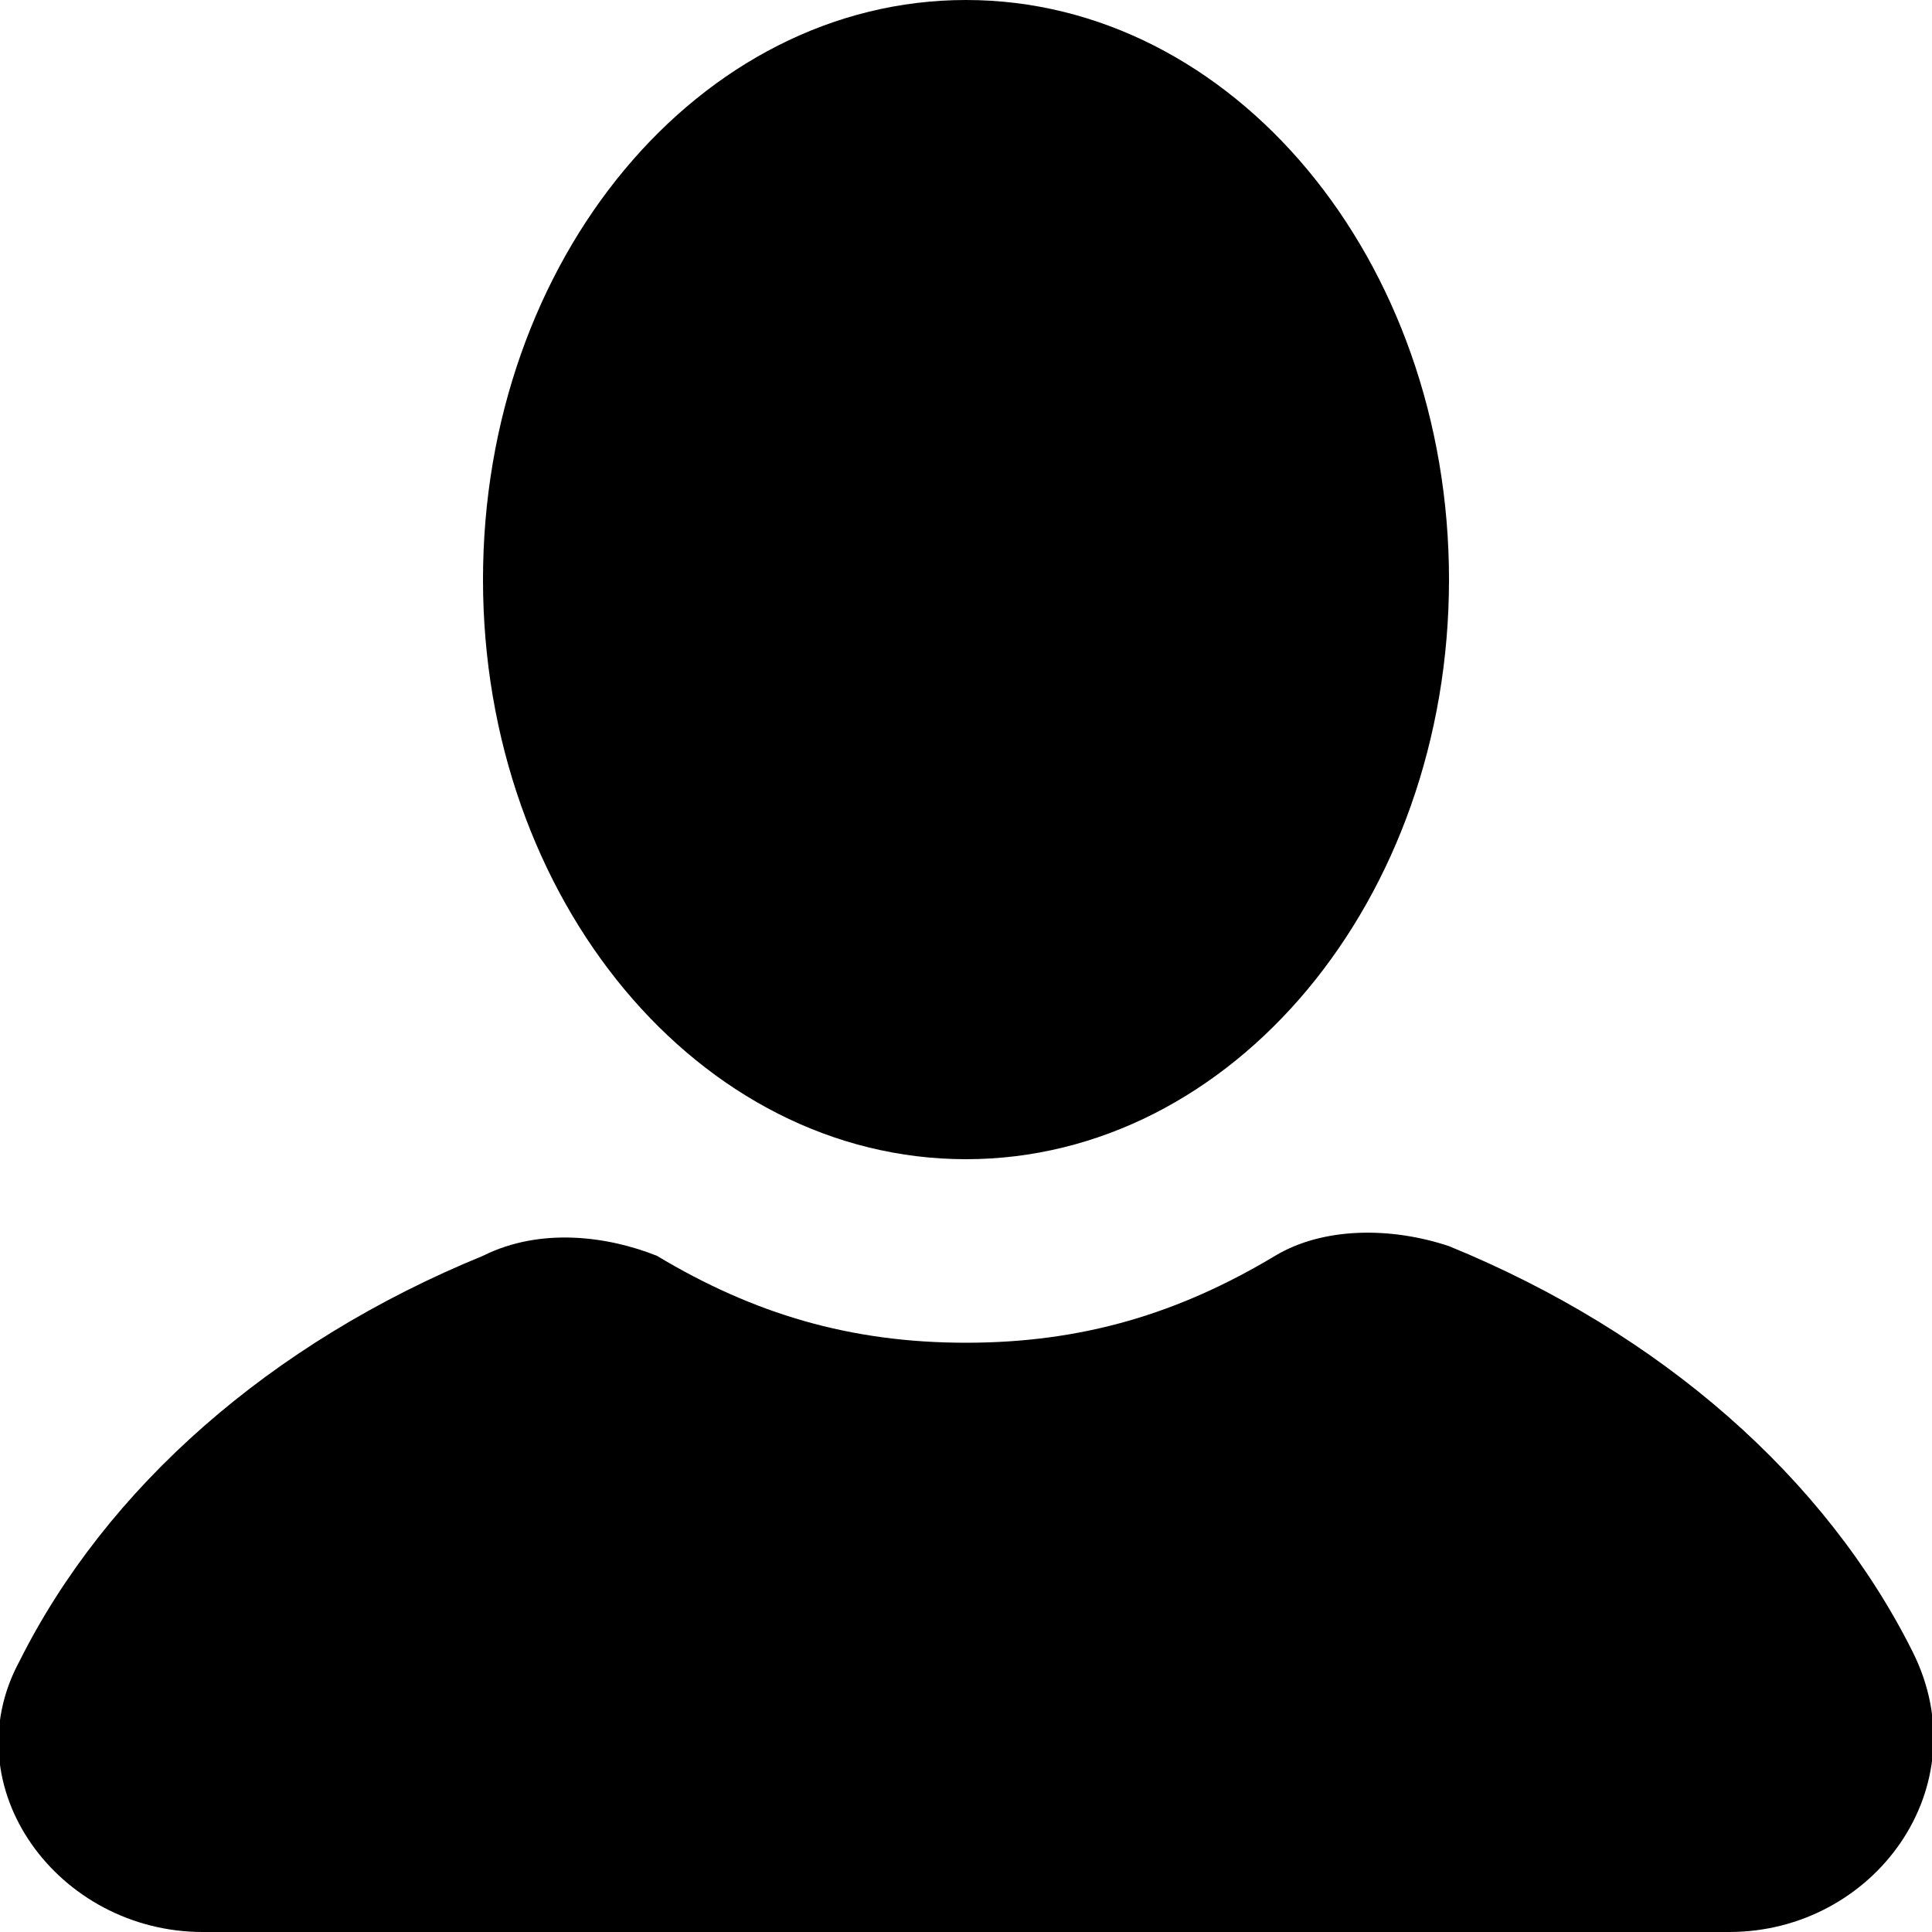
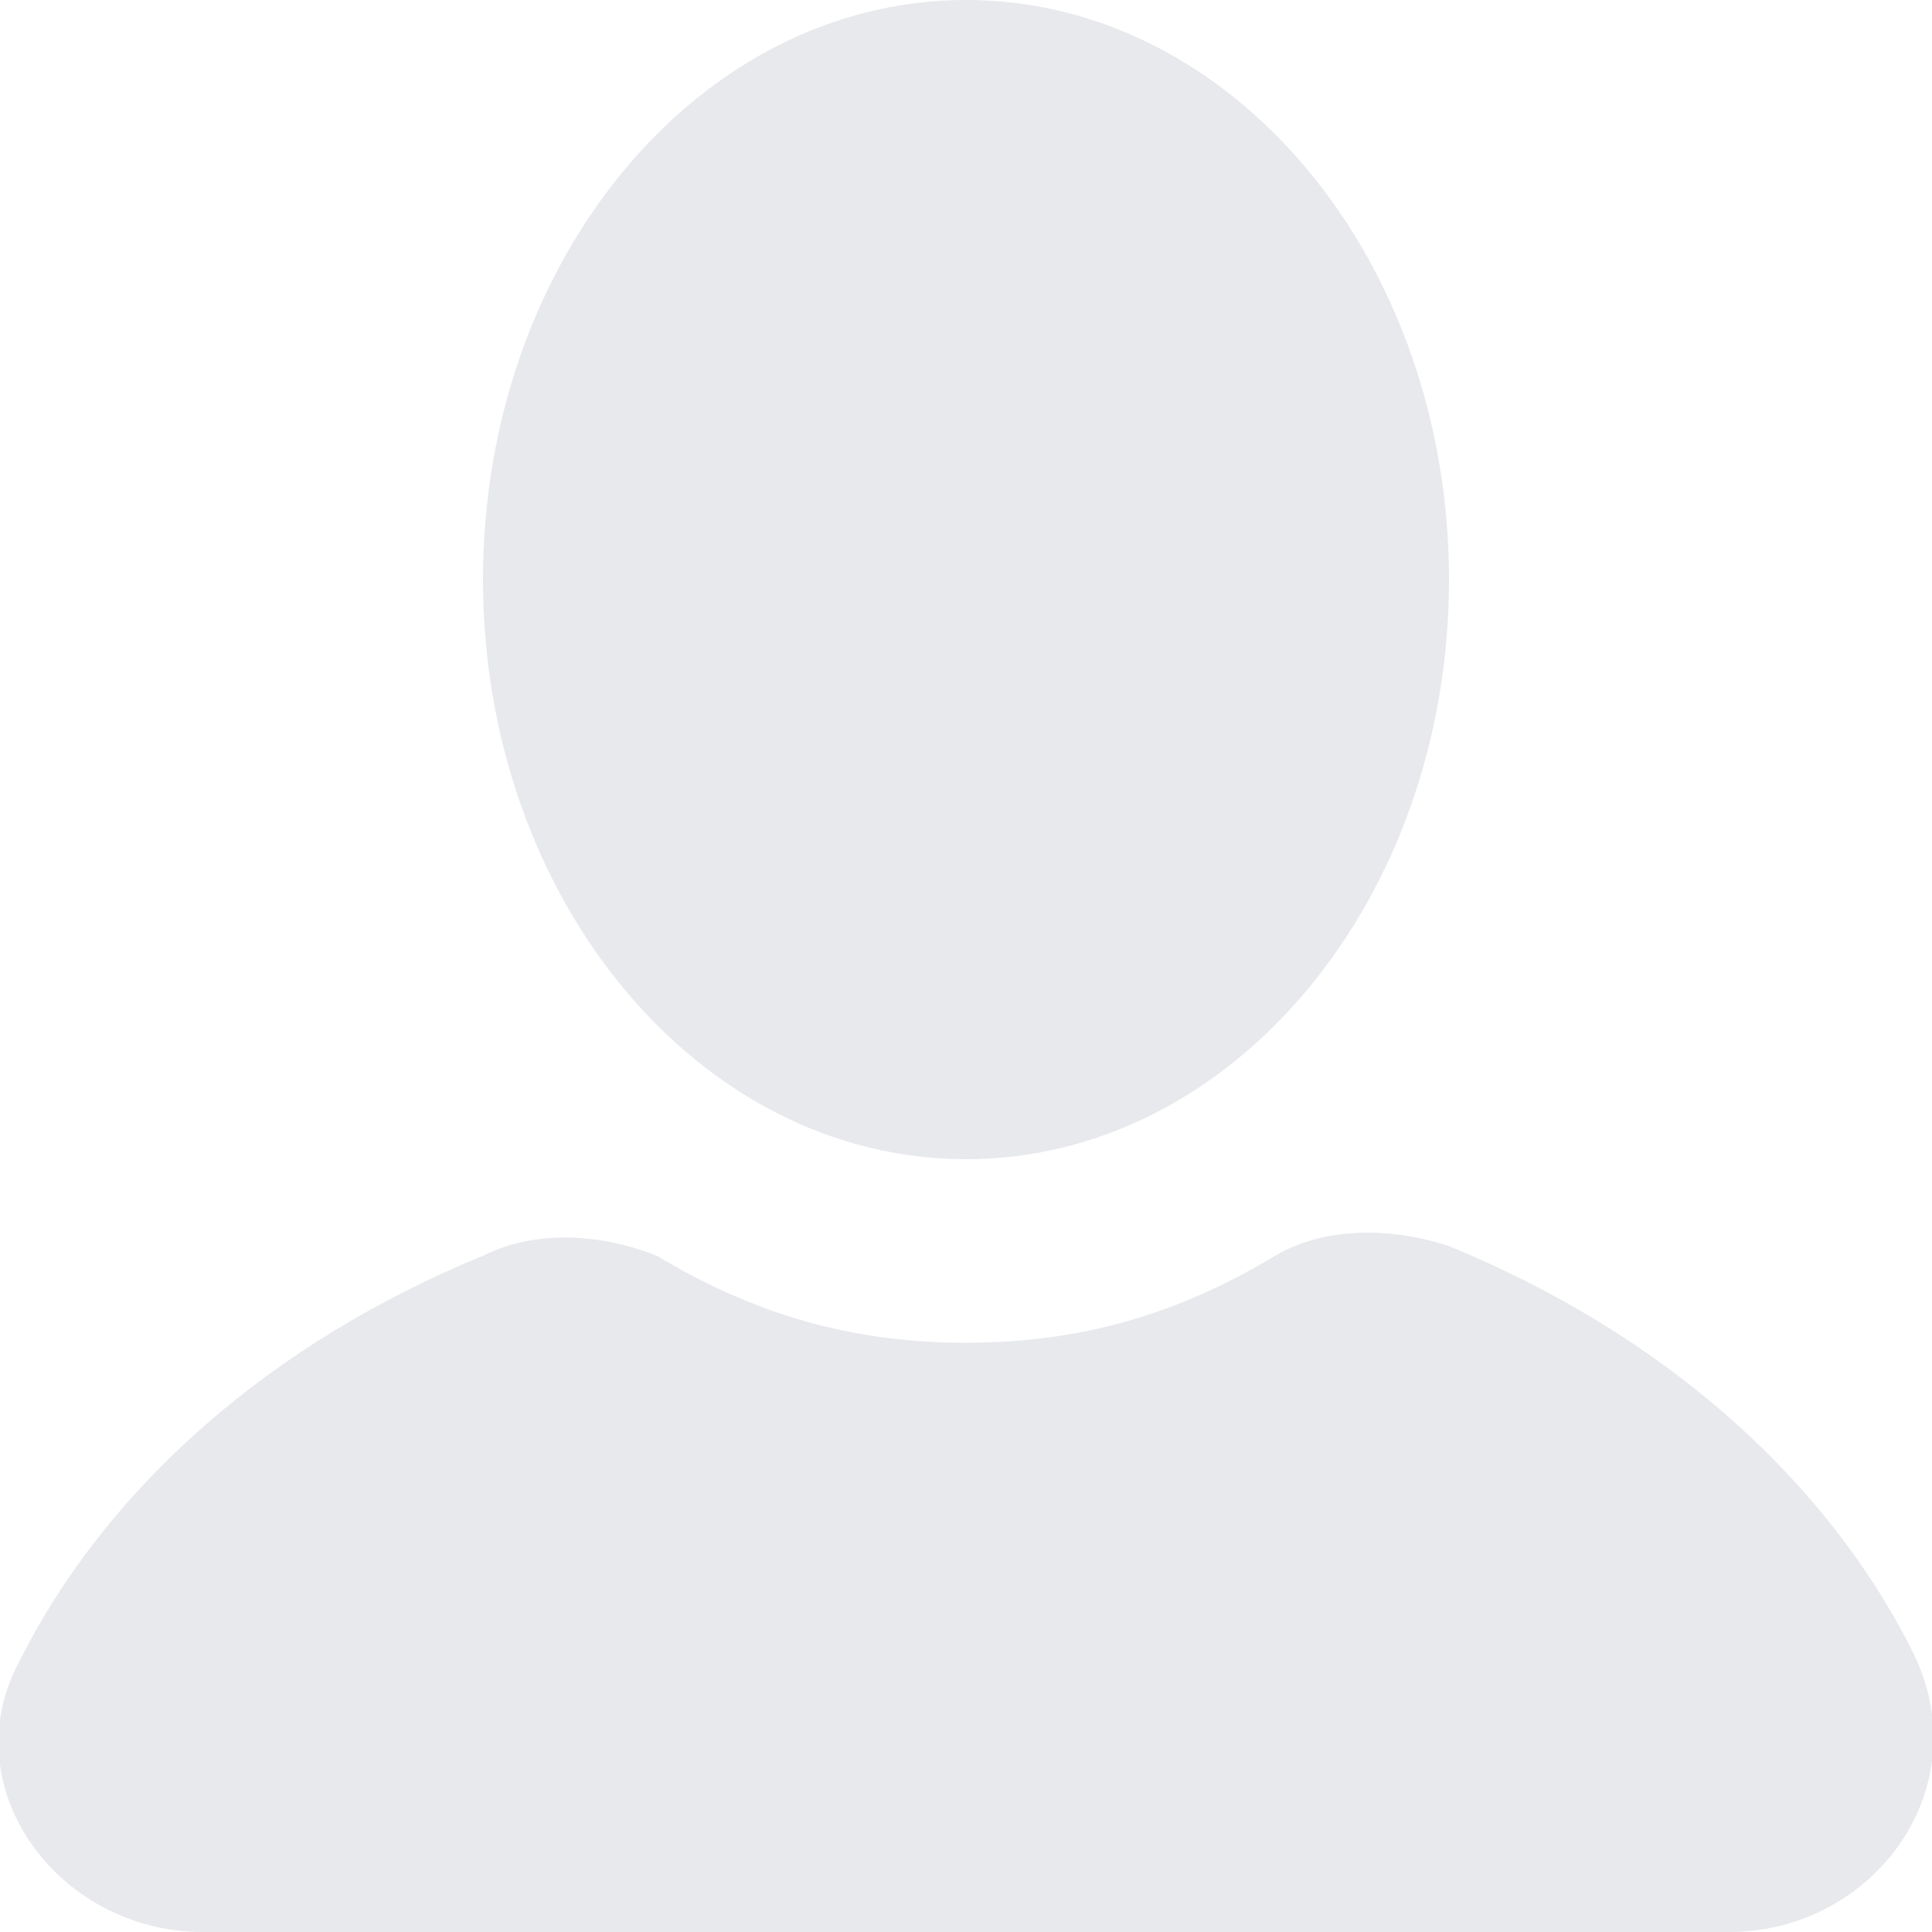
- <svg xmlns="http://www.w3.org/2000/svg" version="1.1" id="Layer_1" x="0px" y="0px" viewBox="0 0 20 20" style="enable-background:new 0 0 20 20;" xml:space="preserve">
+ <svg xmlns="http://www.w3.org/2000/svg" version="1.1" id="Layer_1" x="0px" y="0px" viewBox="0 0 20 20" style="enable-background:new 0 0 20 20;  fill: #e8e9ec;" xml:space="preserve">
  <g id="icons">
    <g id="user">
      <ellipse cx="10" cy="6" rx="5" ry="6" />
      <path d="M19.8,17.1c-0.9-1.8-2.6-3.3-4.8-4.2c-0.6-0.2-1.3-0.2-1.8,0.1c-1,0.6-2,0.9-3.2,0.9S7.8,13.6,6.8,13    c-0.5-0.2-1.2-0.3-1.8,0c-2.2,0.9-3.9,2.4-4.8,4.2C-0.5,18.5,0.6,20,2.1,20h15.8C19.4,20,20.5,18.5,19.8,17.1z" />
    </g>
  </g>
</svg>
